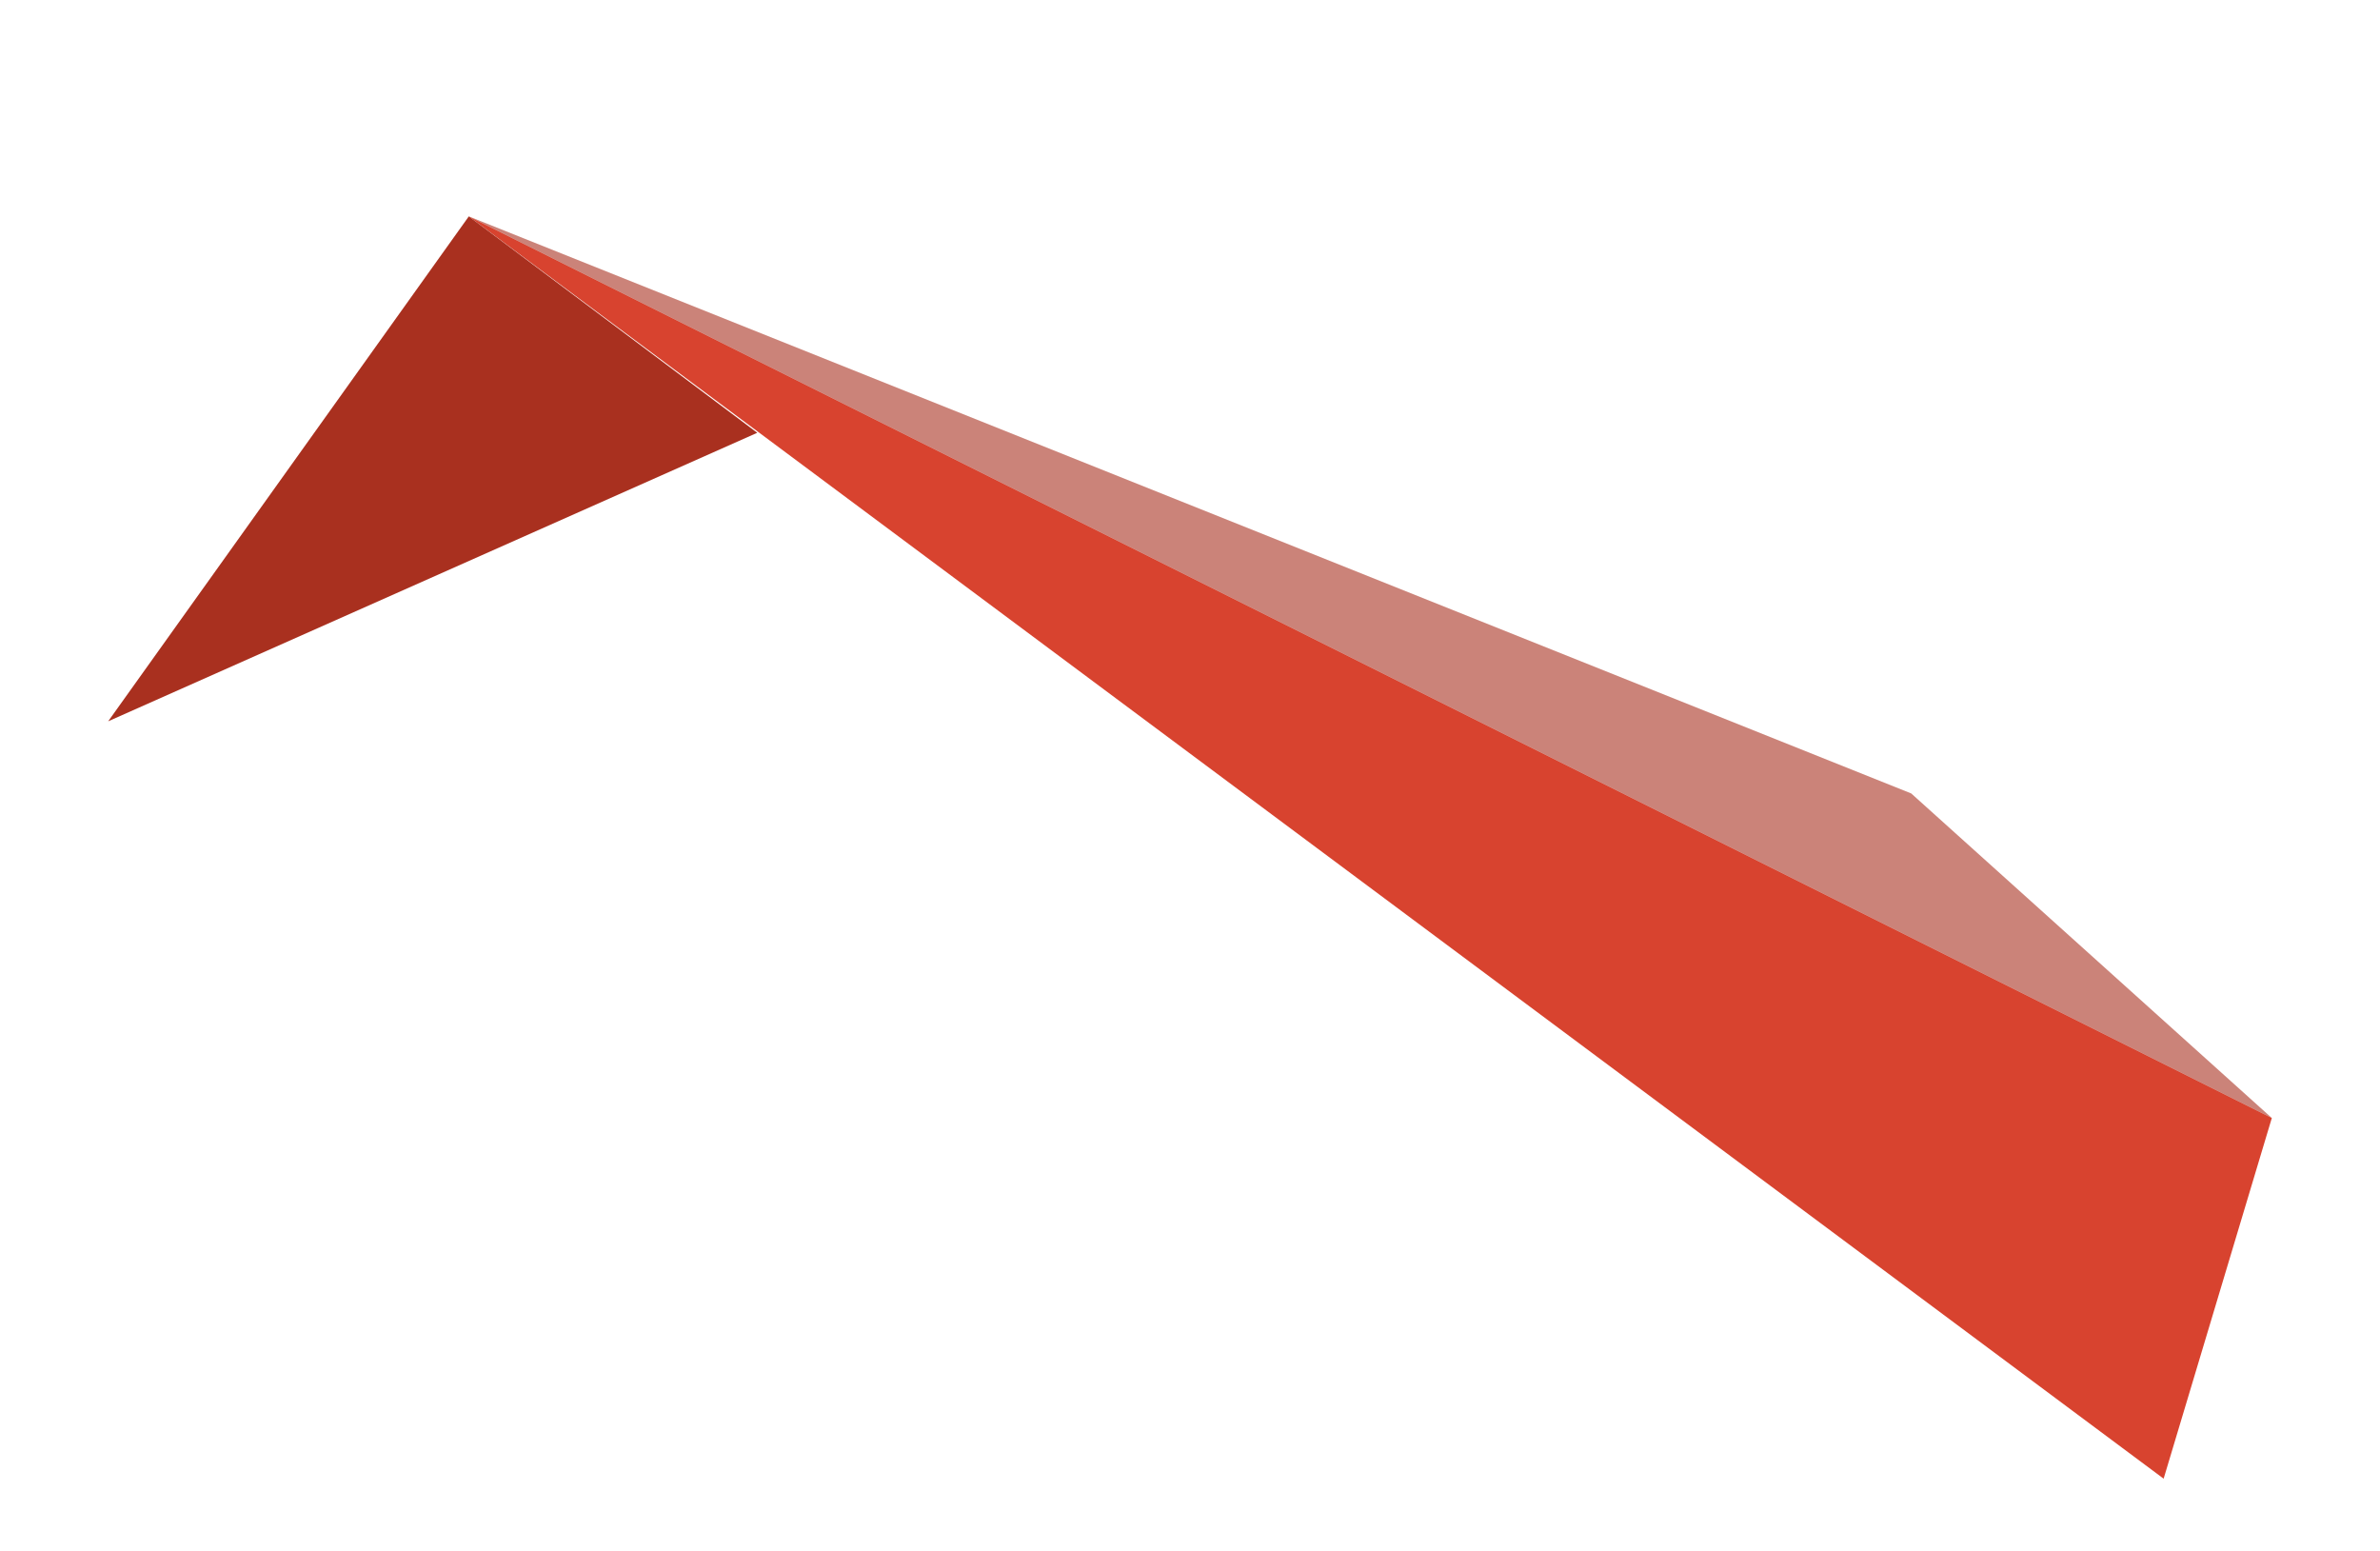
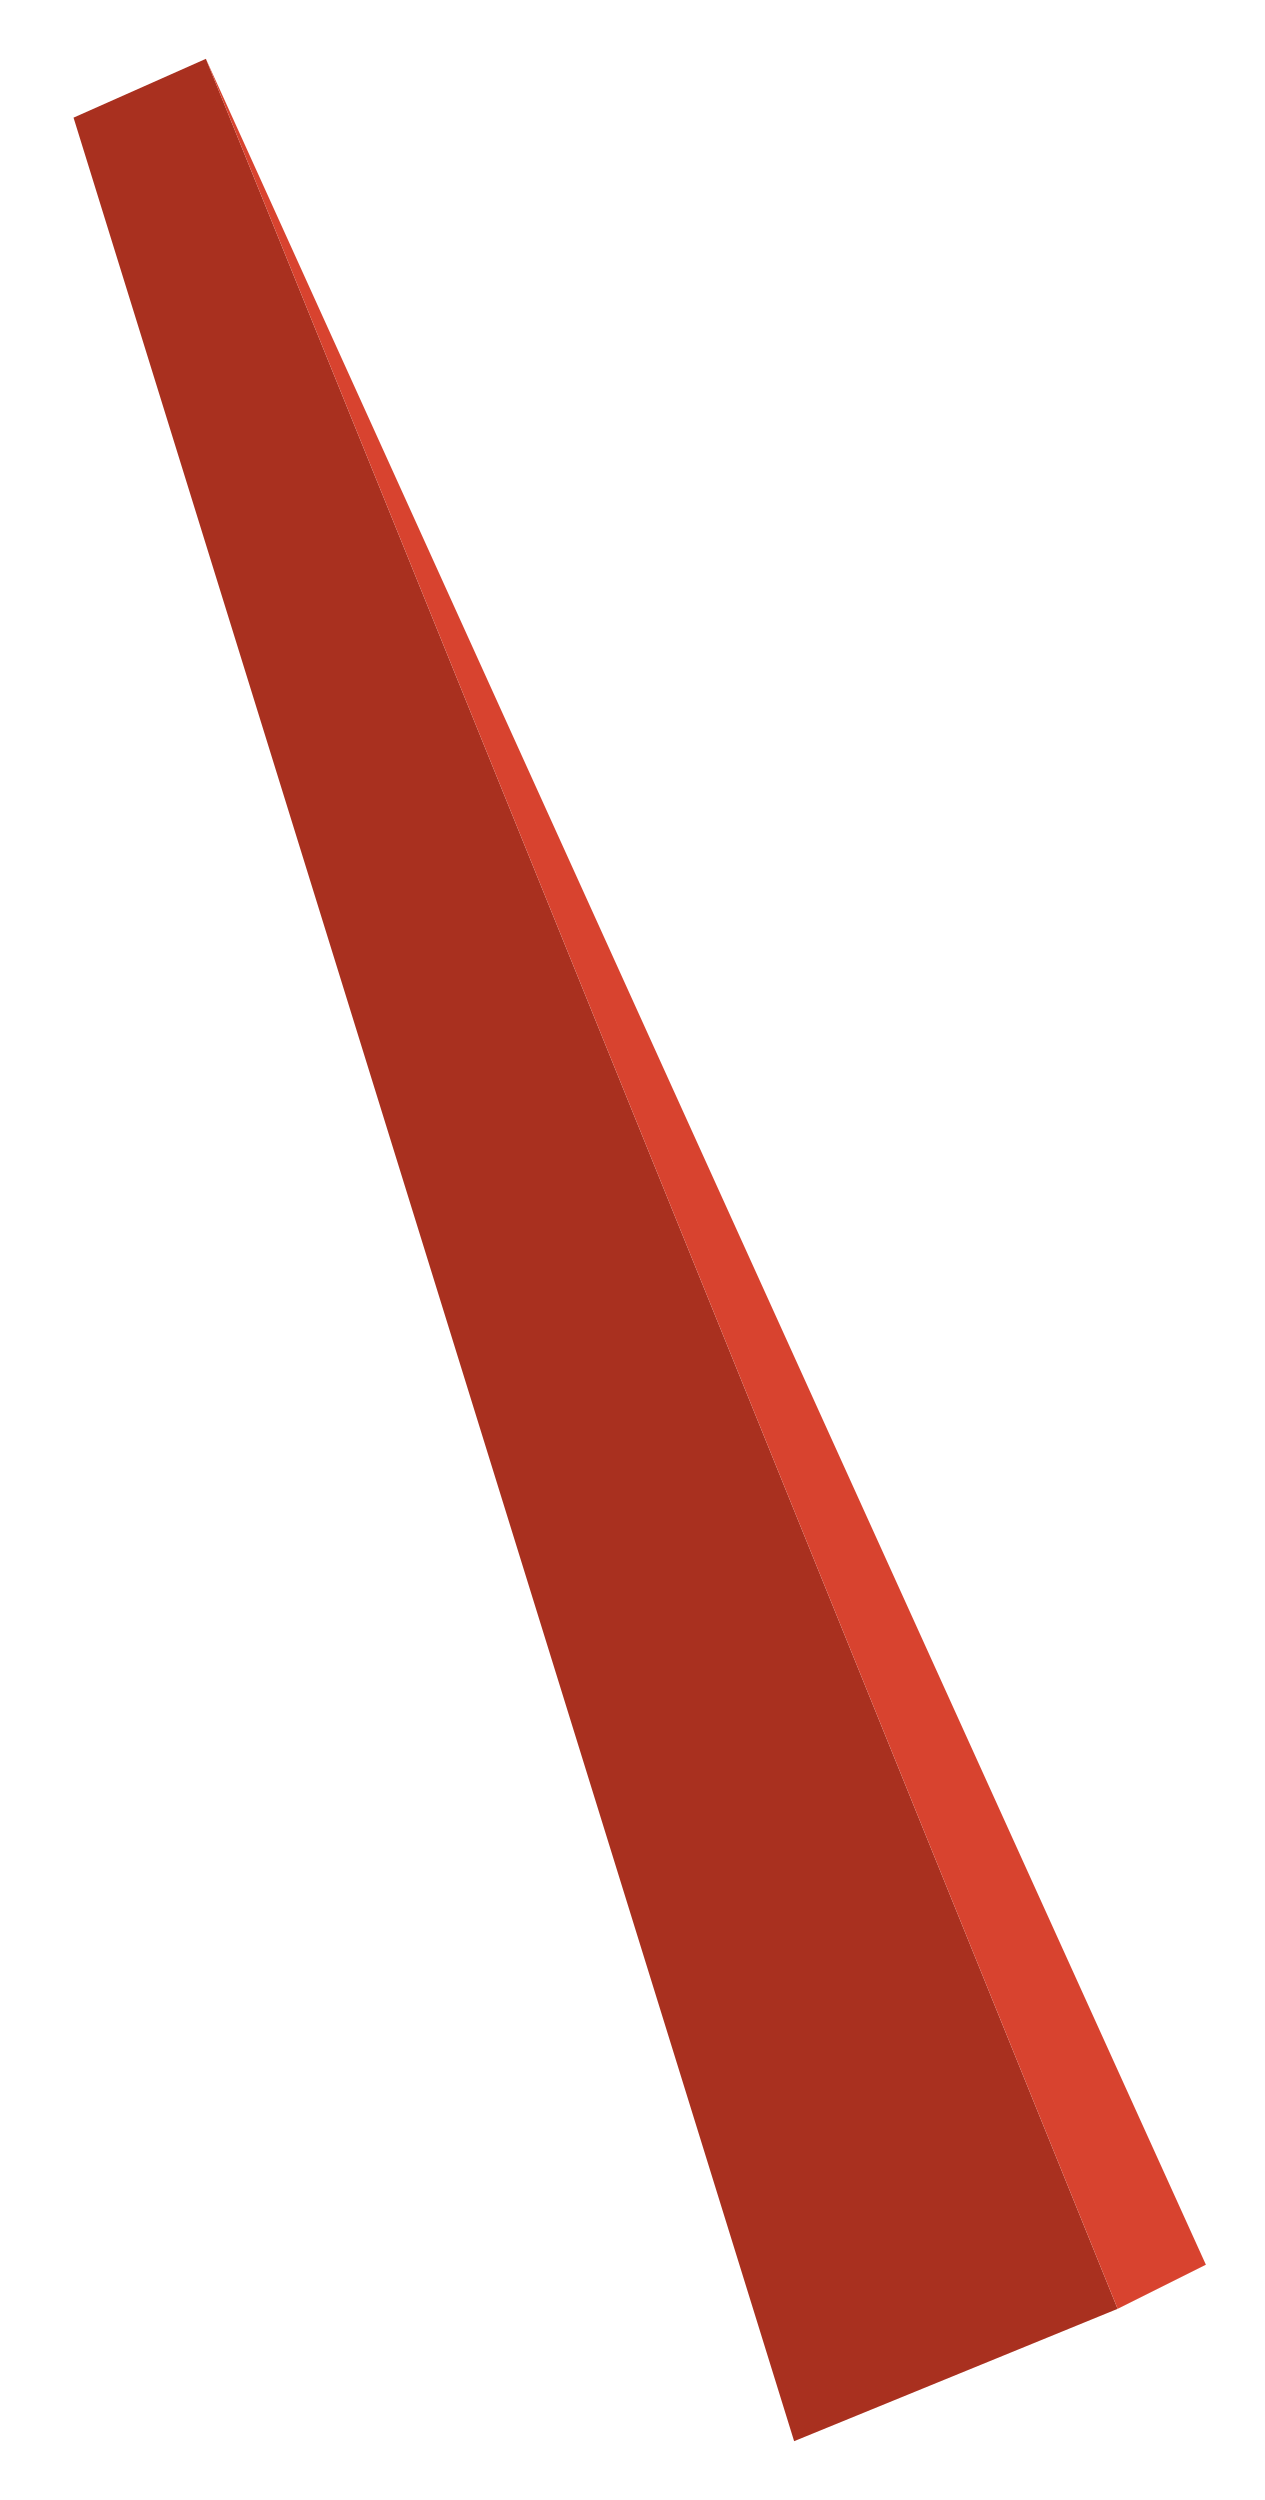
- <svg xmlns="http://www.w3.org/2000/svg" viewBox="44 196 132 86" width="132" height="86">
-   <path d="M170 258L70 208L164 278Z" fill="#D8432F" />
-   <path d="M170 258L70 208L150 240Z" fill="#A9301F" opacity="0.6" />
-   <path d="M70 208L50 236L86 220Z" fill="#A9301F" />
+ <svg xmlns="http://www.w3.org/2000/svg" viewBox="94 124 86 170" width="86" height="170">
+   <path d="M148 290L170 281L108 128L99 132Z" fill="#A9301F" />
+   <path d="M170 281L176 278L108 128Z" fill="#D8432F" />
</svg>
